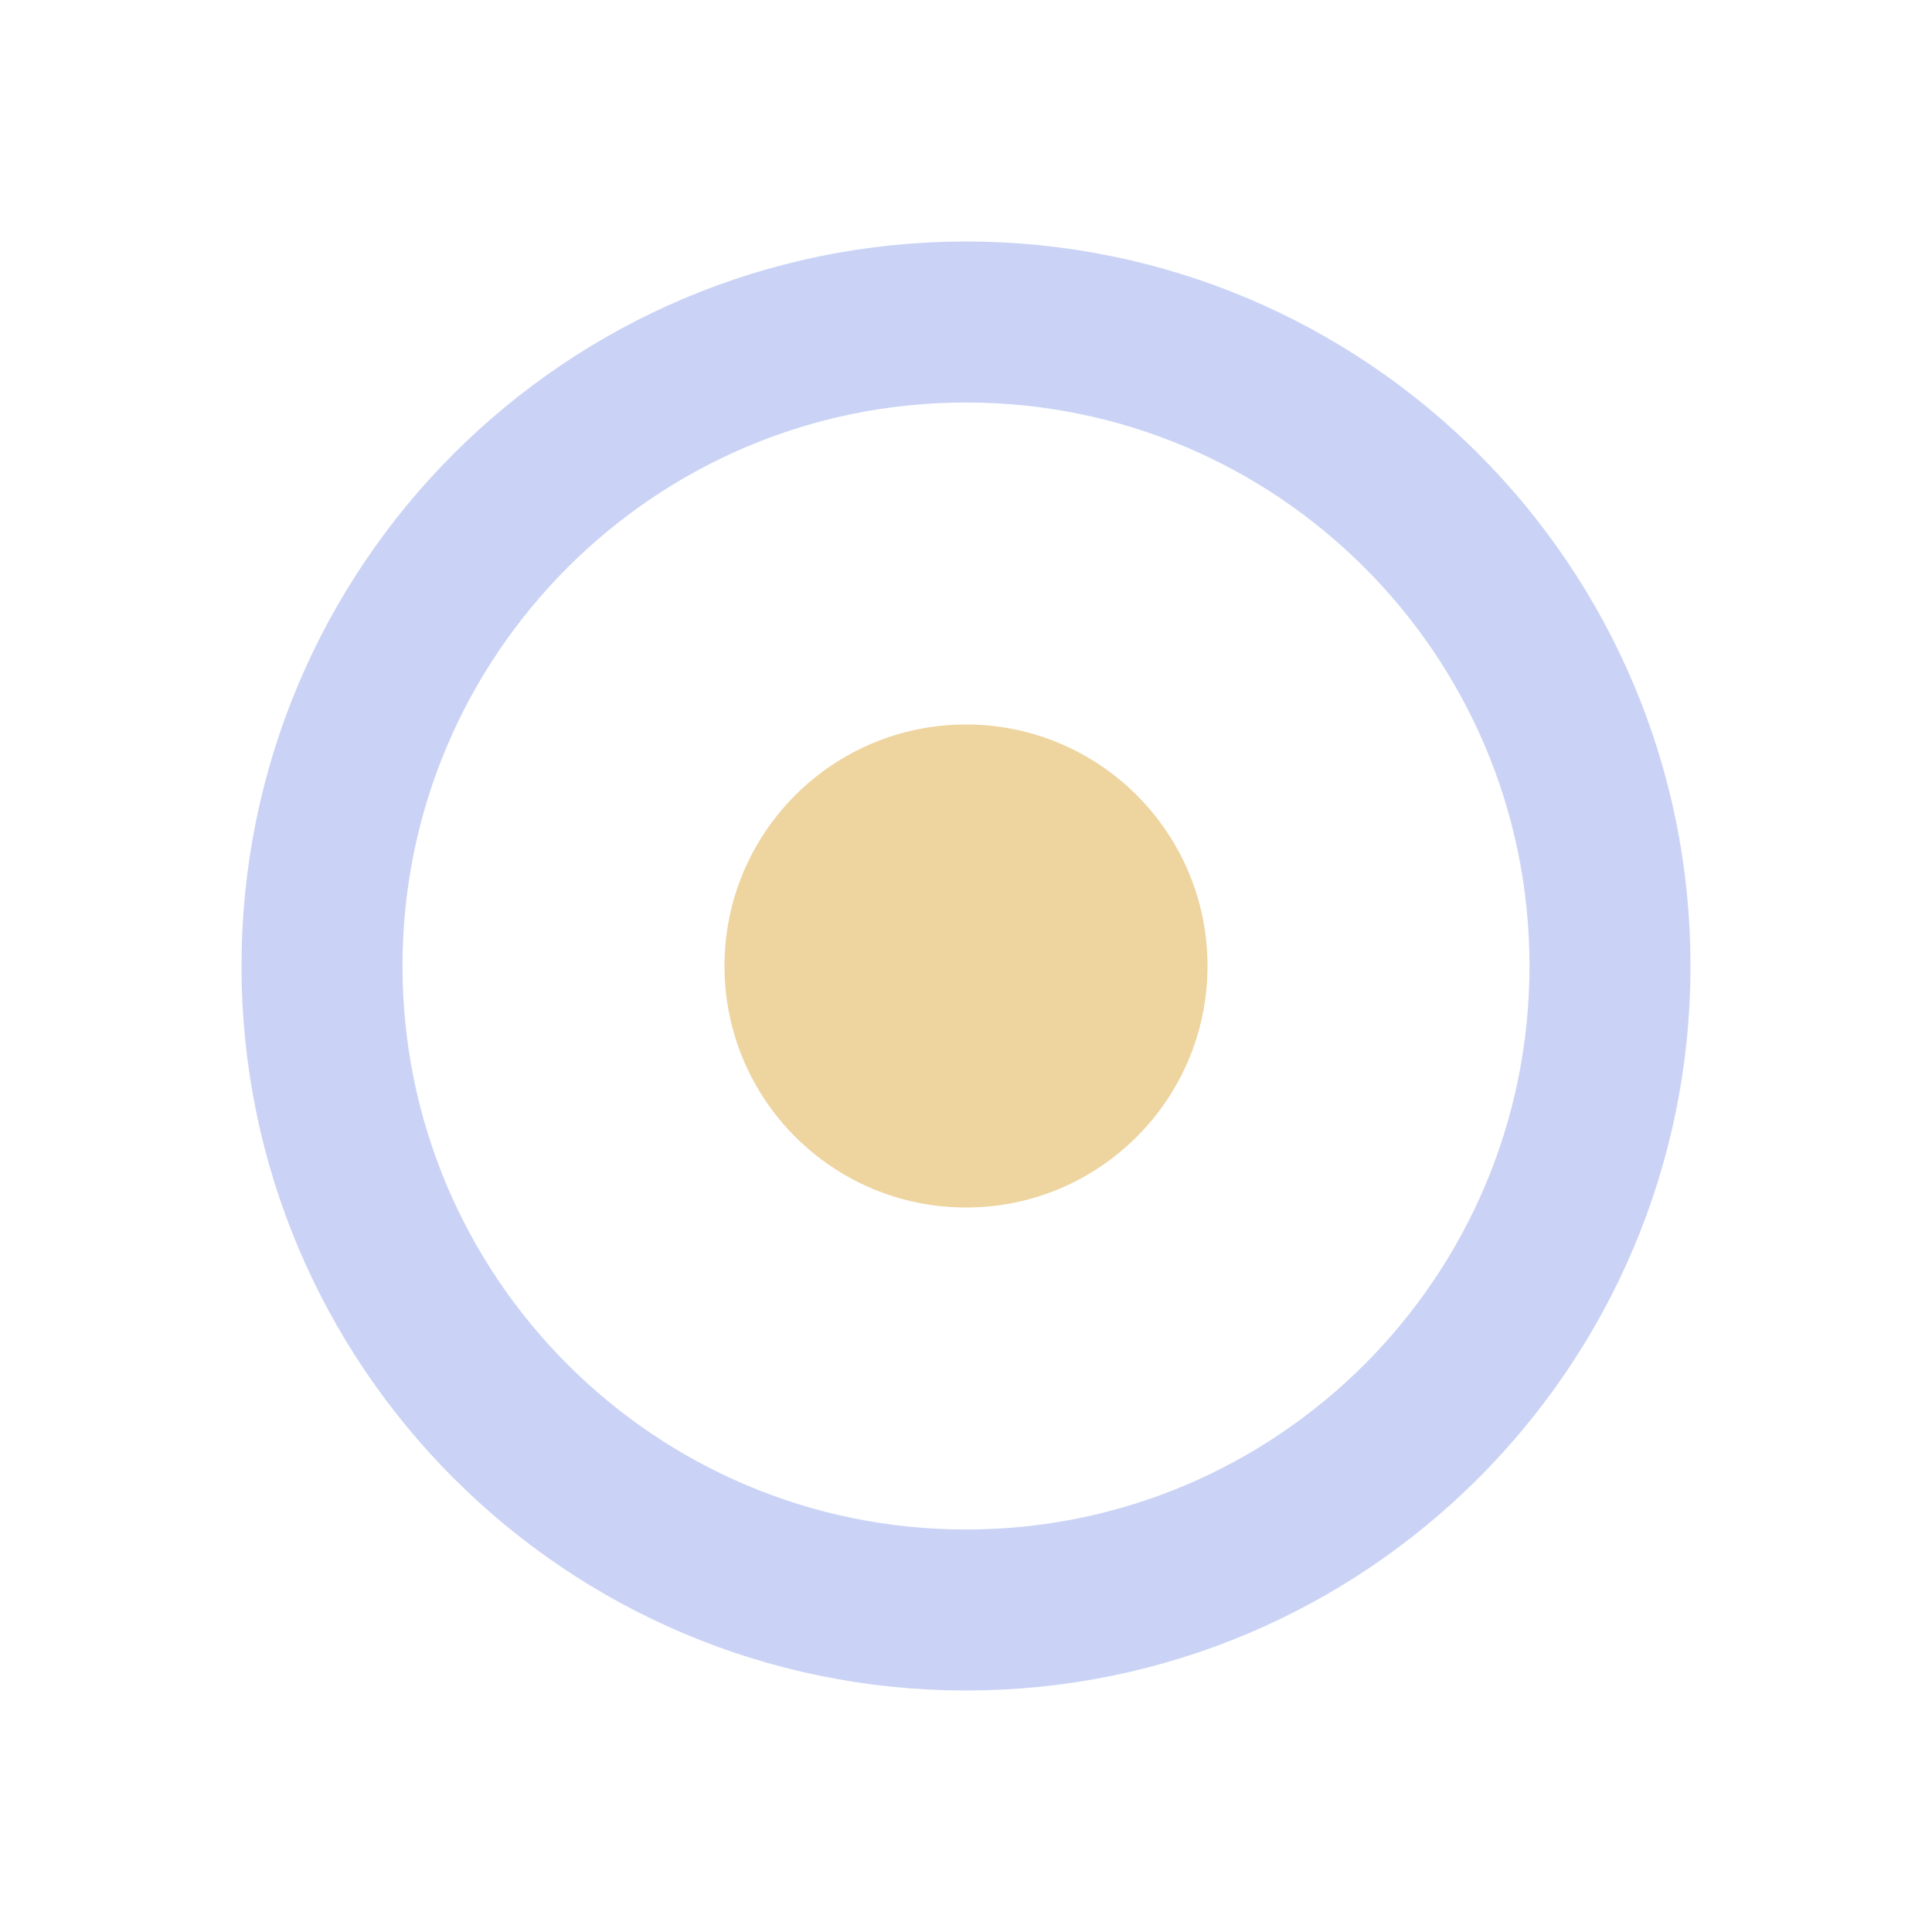
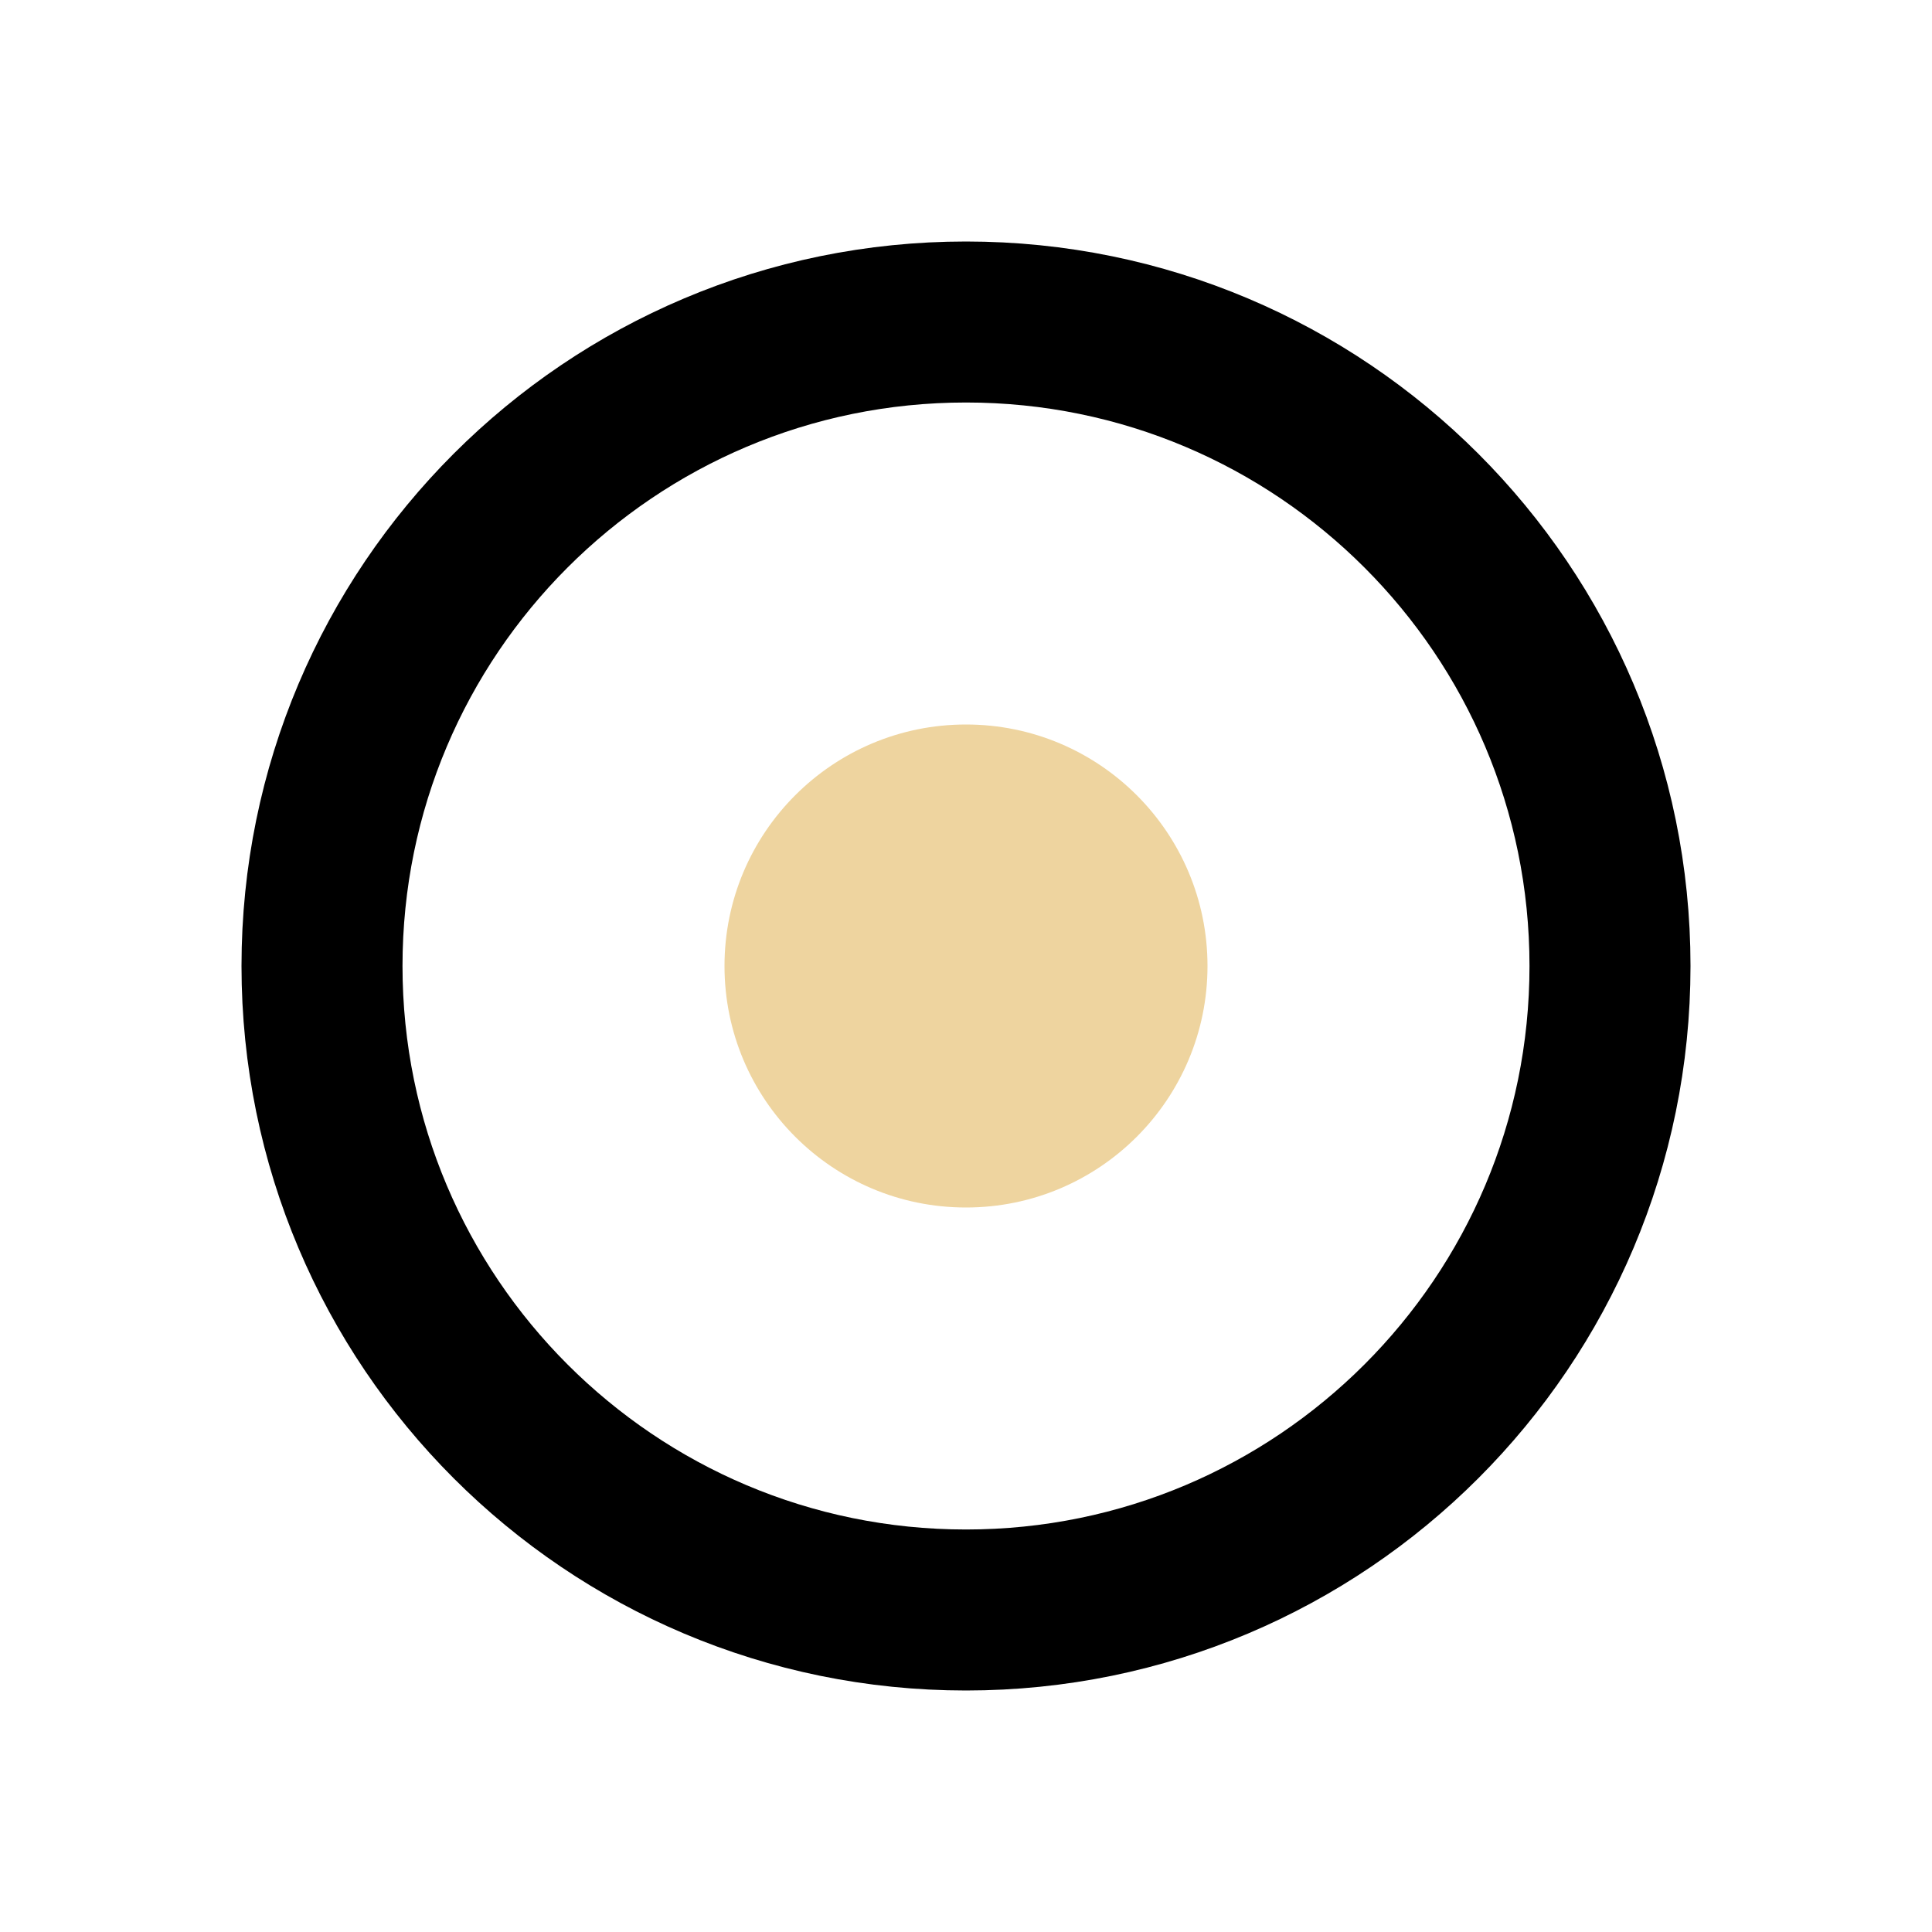
- <svg xmlns="http://www.w3.org/2000/svg" viewBox="0 0 24 24" fill="none" stroke="#cad3f5" stroke-width="2">
+ <svg xmlns="http://www.w3.org/2000/svg" viewBox="0 0 24 24" fill="none" stroke="currentColor" stroke-width="2">
  <circle cx="12" cy="12" r="8" />
  <circle cx="12" cy="12" r="3" fill="#eed49f" stroke="none" />
</svg>
